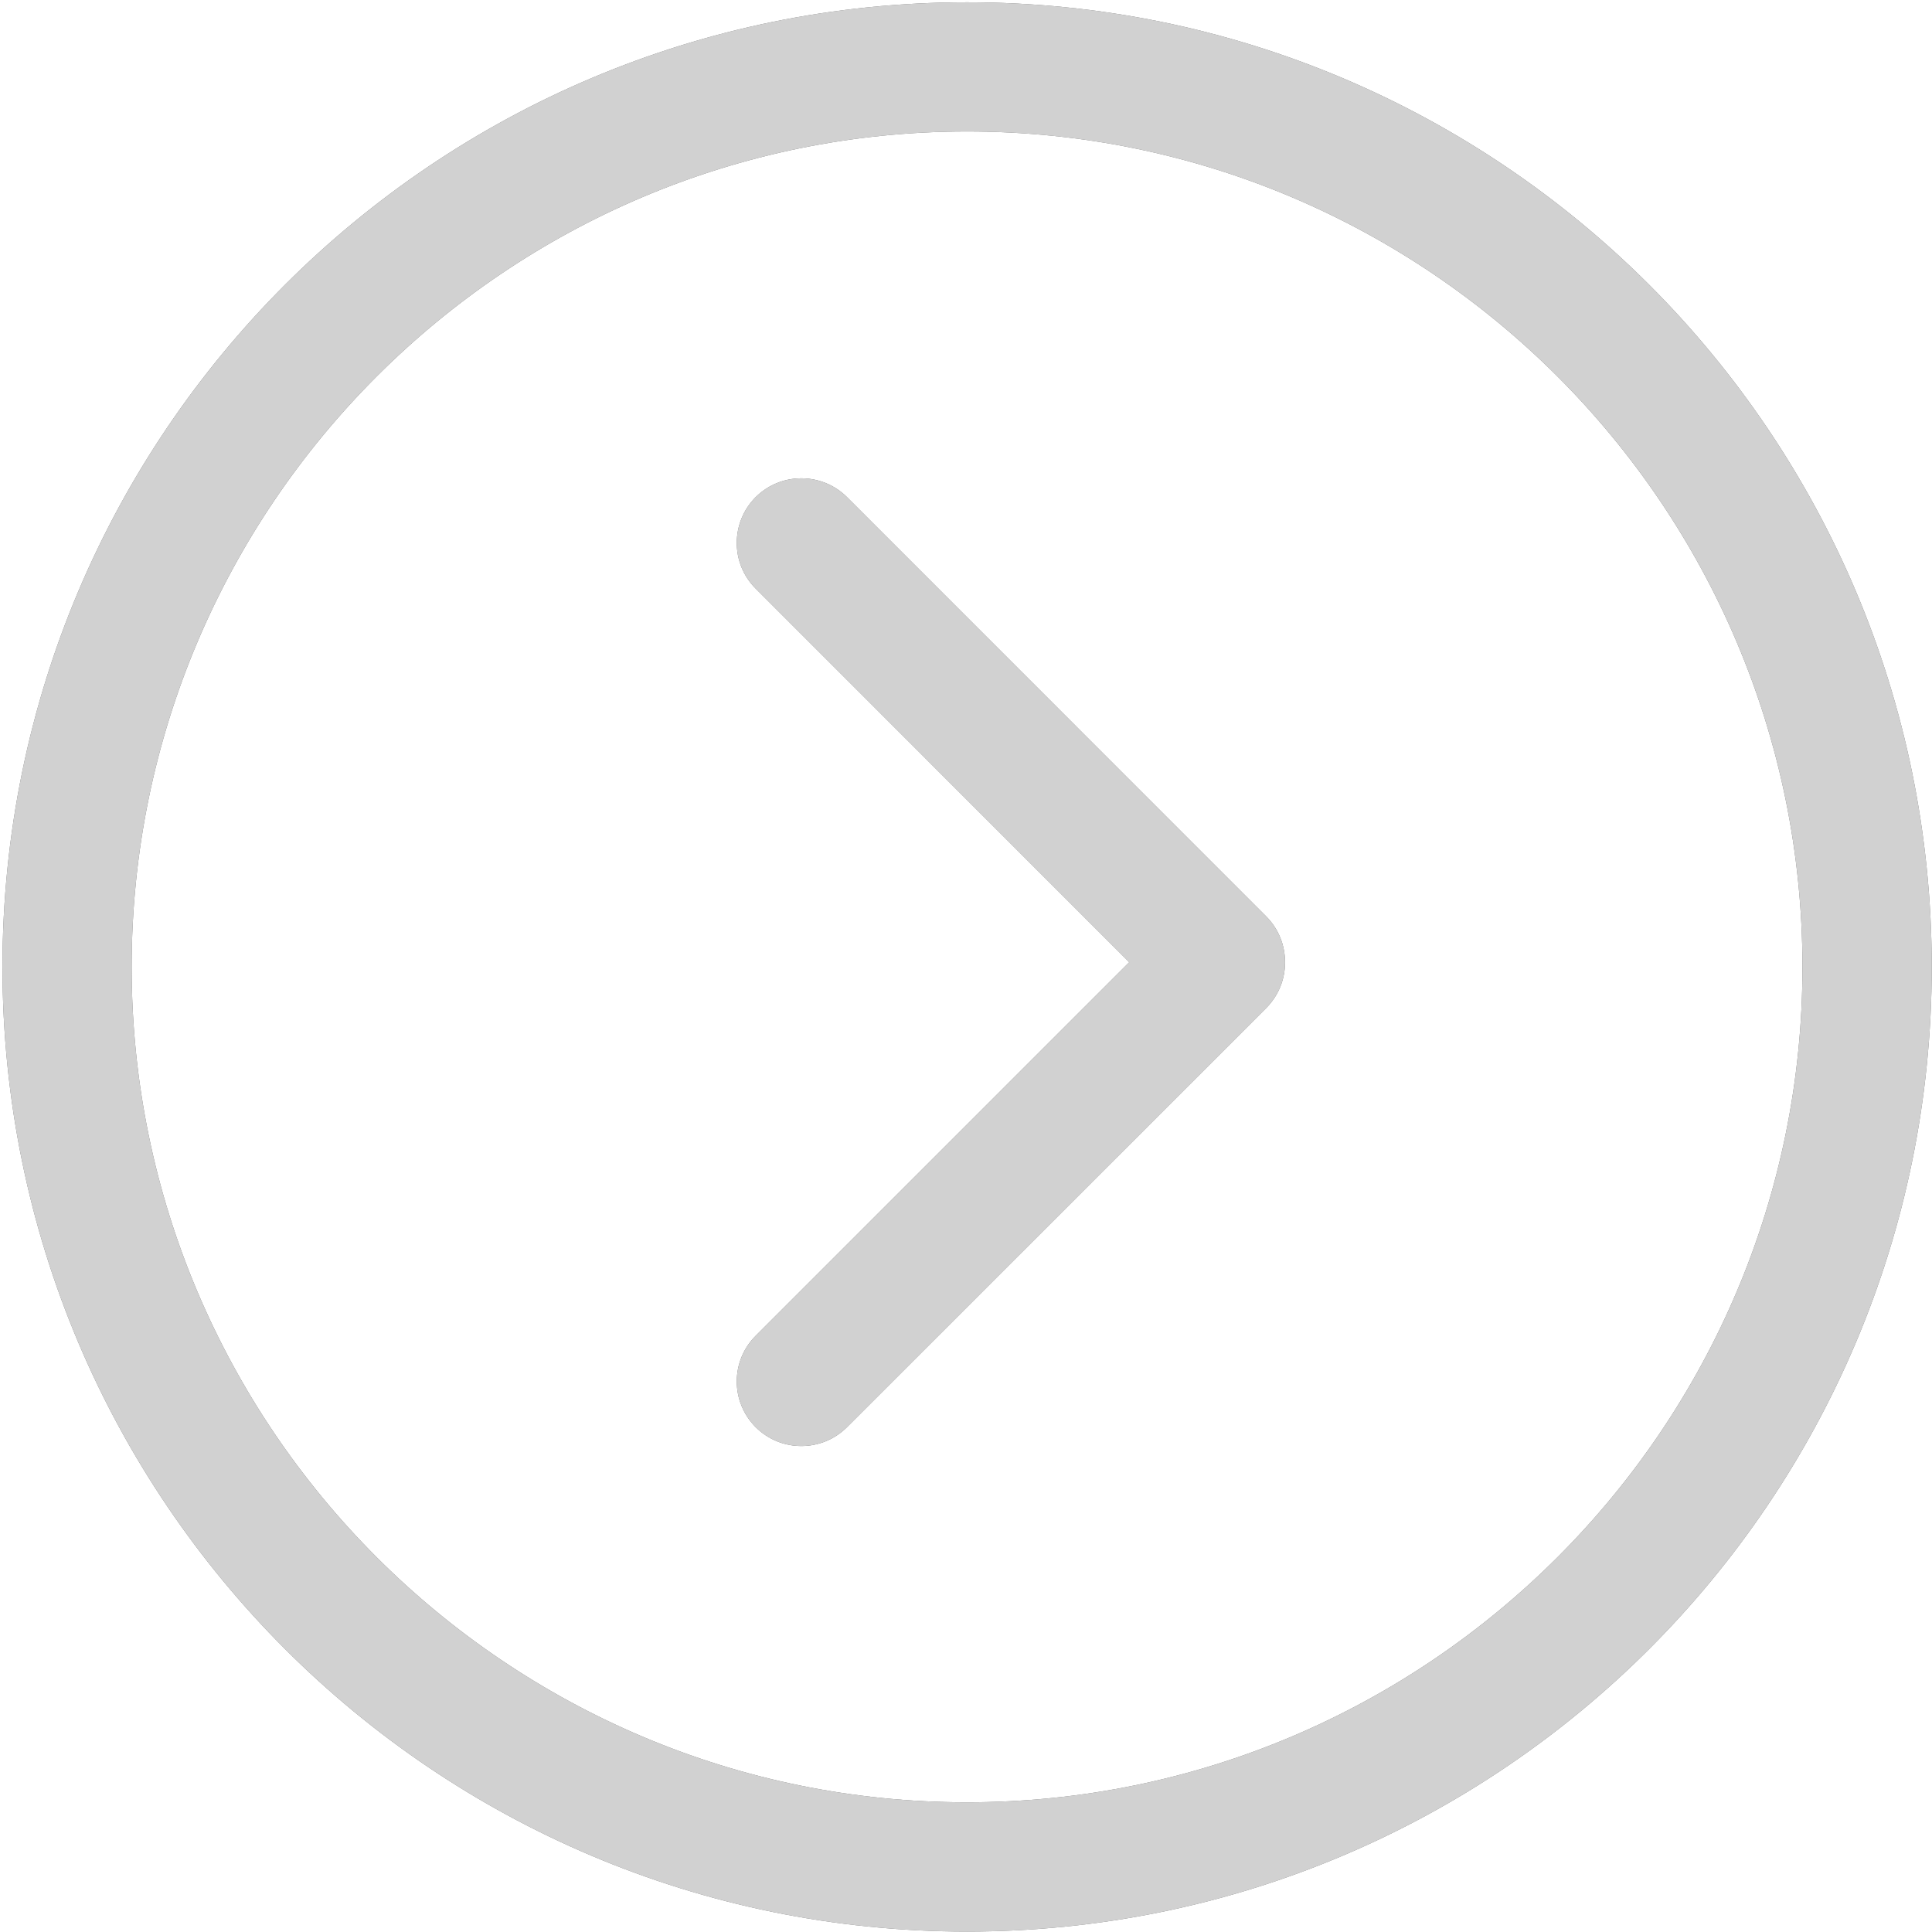
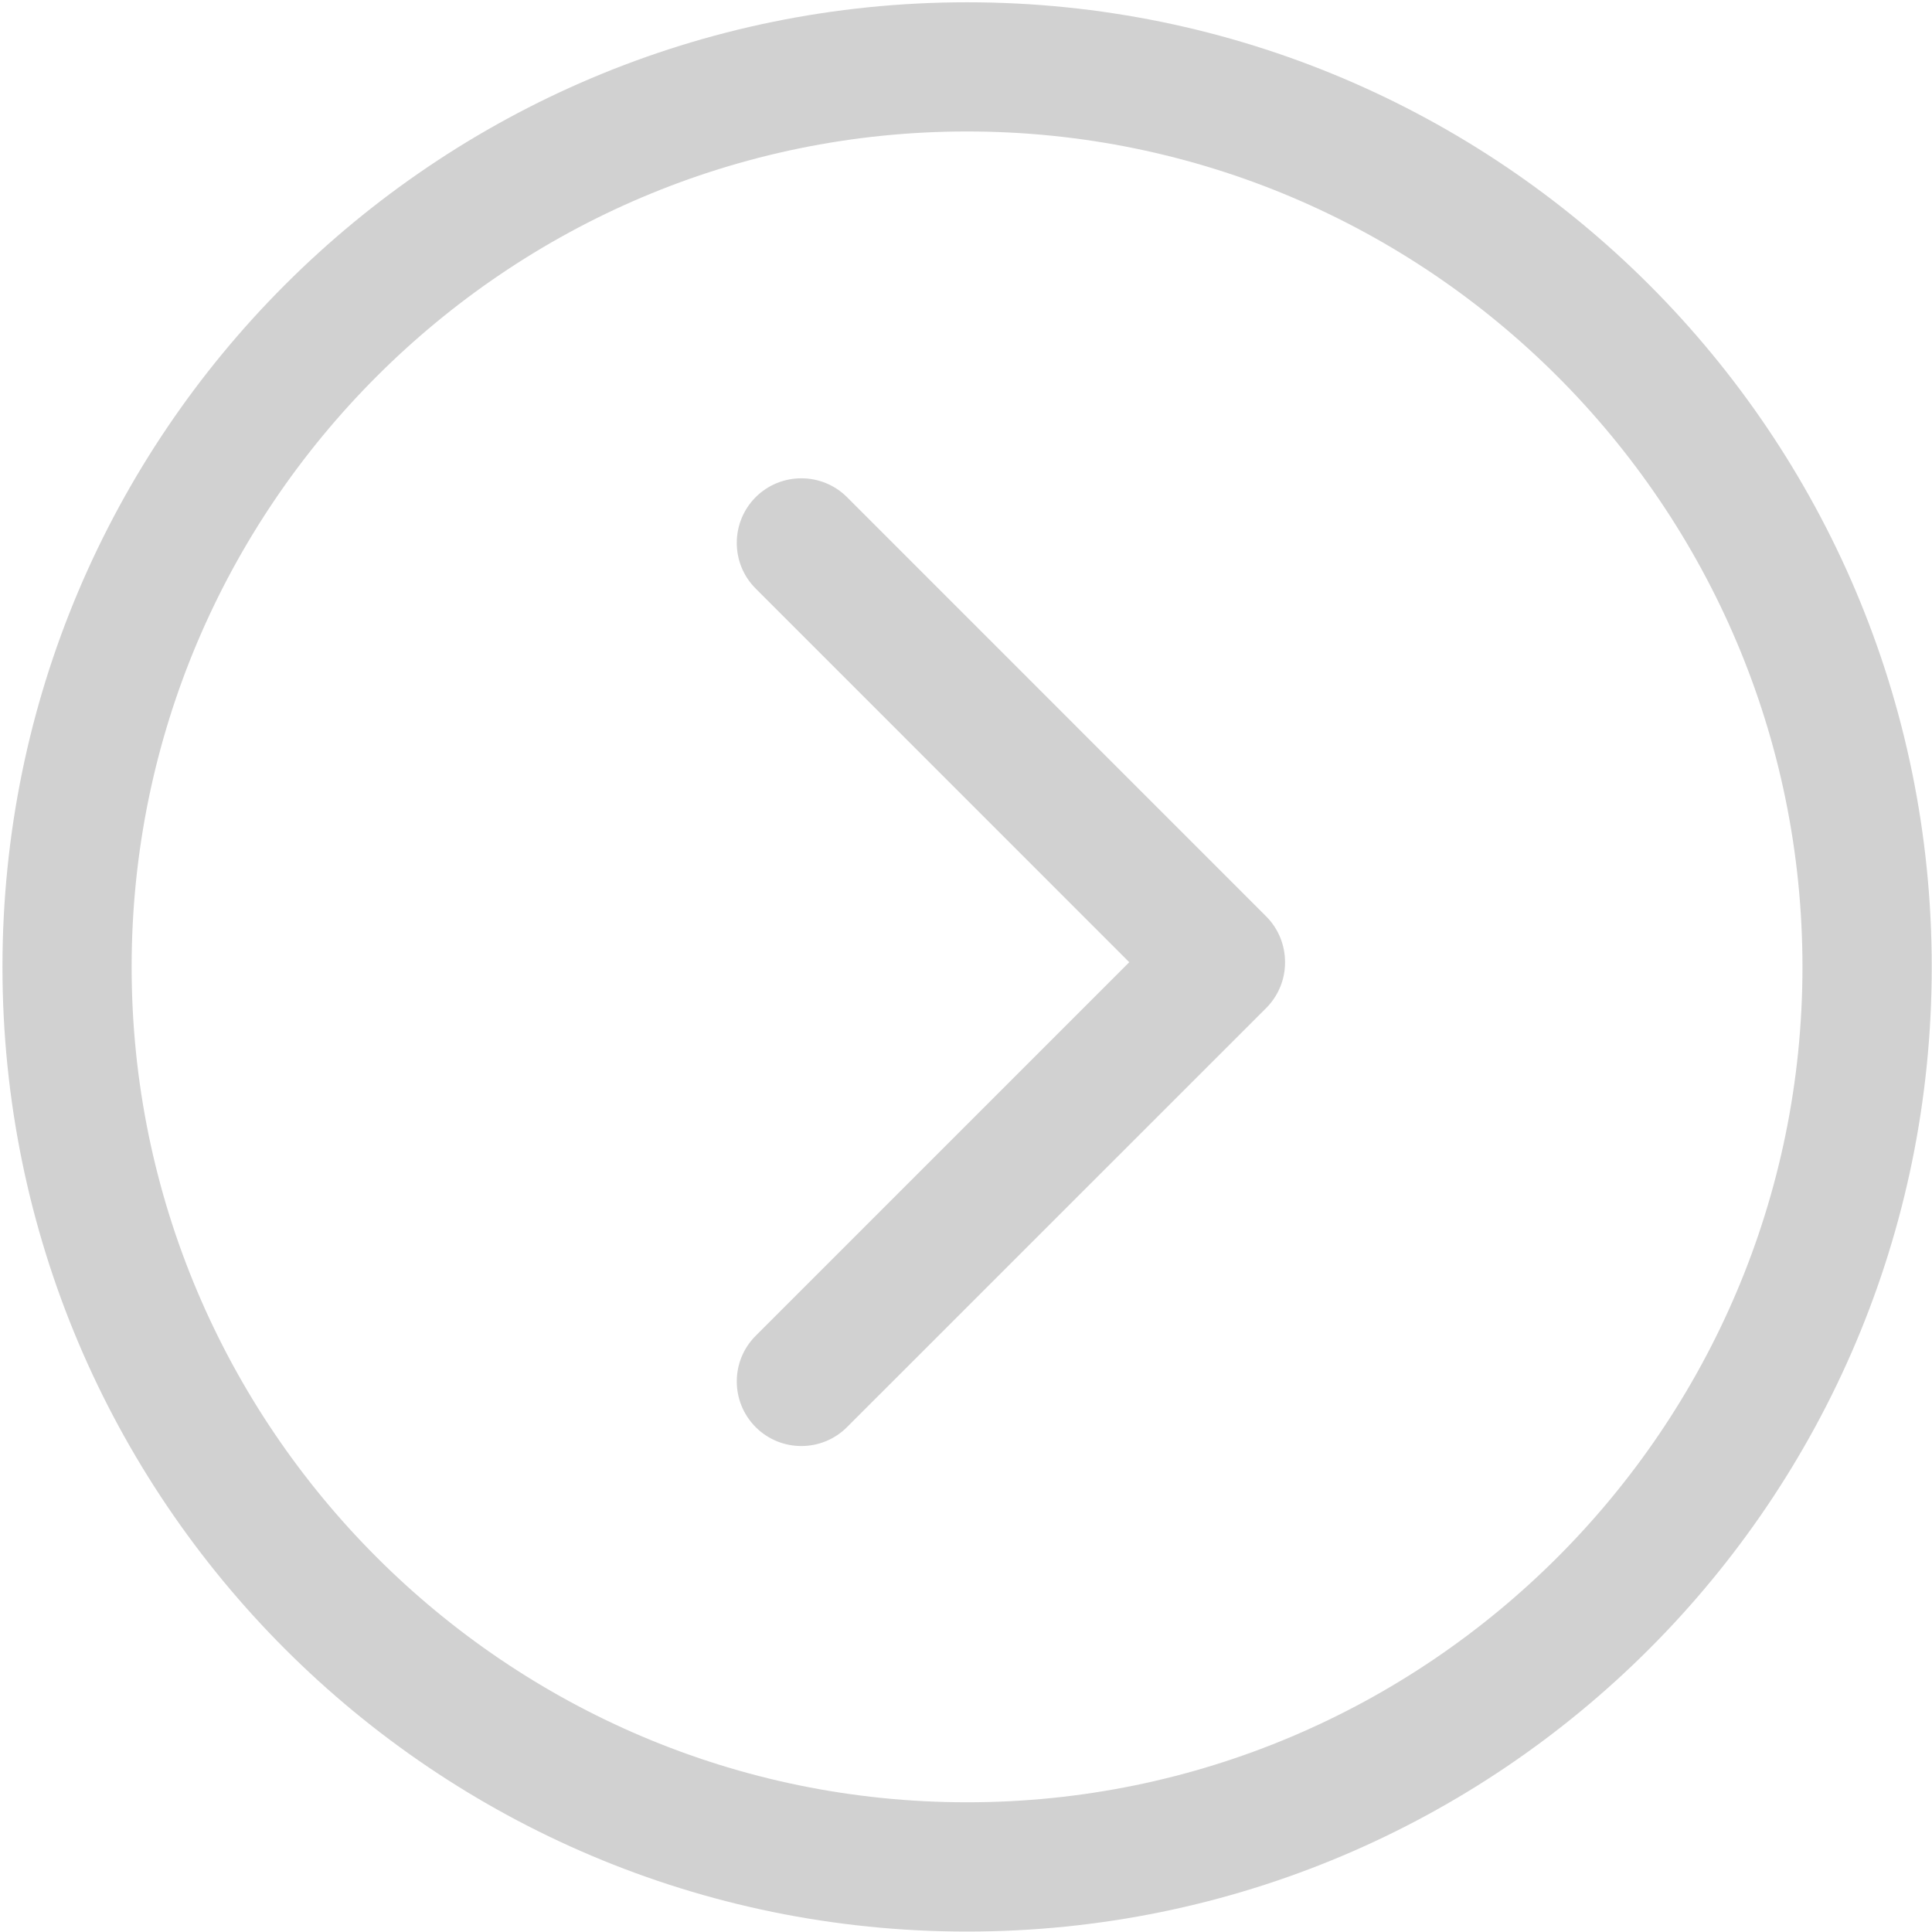
- <svg xmlns="http://www.w3.org/2000/svg" width="22px" height="22px">
-   <defs>
-     <filter id="Filter_0">
-       <feFlood flood-color="rgb(209, 209, 209)" flood-opacity="1" result="floodOut" />
-       <feComposite operator="atop" in="floodOut" in2="SourceGraphic" result="compOut" />
-       <feBlend mode="normal" in="compOut" in2="SourceGraphic" />
-     </filter>
-   </defs>
-   <g filter="url(#Filter_0)">
-     <path fill-rule="evenodd" fill="rgb(0, 0, 0)" d="M14.417,10.434 L9.645,5.661 C9.358,5.375 8.892,5.375 8.605,5.661 C8.318,5.949 8.318,6.416 8.605,6.702 L12.859,10.957 L8.605,15.211 C8.318,15.498 8.318,15.963 8.605,16.251 C8.892,16.538 9.358,16.538 9.645,16.251 L14.417,11.480 C14.562,11.335 14.634,11.145 14.633,10.957 C14.633,10.767 14.562,10.579 14.417,10.434 ZM11.012,0.026 C4.946,0.026 0.028,4.943 0.028,11.011 C0.028,17.076 4.946,21.995 11.012,21.995 C17.079,21.995 21.997,17.076 21.997,11.011 C21.997,4.943 17.079,0.026 11.012,0.026 ZM11.012,20.523 C5.768,20.523 1.499,16.253 1.499,11.011 C1.499,5.765 5.768,1.497 11.012,1.497 C16.257,1.497 20.525,5.765 20.525,11.011 C20.525,16.253 16.257,20.523 11.012,20.523 Z" />
-   </g>
+ <svg xmlns="http://www.w3.org/2000/svg" width="22" height="22" viewBox="0 0 22 22" fill="none">
+   <path fill-rule="evenodd" clip-rule="evenodd" d="M14.417 10.434L9.645 5.661C9.358 5.375 8.892 5.375 8.605 5.661C8.318 5.949 8.318 6.416 8.605 6.702L12.859 10.957L8.605 15.211C8.318 15.498 8.318 15.963 8.605 16.251C8.892 16.538 9.358 16.538 9.645 16.251L14.417 11.48C14.562 11.335 14.634 11.145 14.633 10.957C14.633 10.767 14.562 10.579 14.417 10.434ZM11.012 0.026C4.946 0.026 0.028 4.943 0.028 11.011C0.028 17.076 4.946 21.995 11.012 21.995C17.079 21.995 21.997 17.076 21.997 11.011C21.997 4.943 17.079 0.026 11.012 0.026ZM11.012 20.523C5.768 20.523 1.499 16.253 1.499 11.011C1.499 5.765 5.768 1.497 11.012 1.497C16.257 1.497 20.525 5.765 20.525 11.011C20.525 16.253 16.257 20.523 11.012 20.523Z" fill="#D1D1D1" />
</svg>
